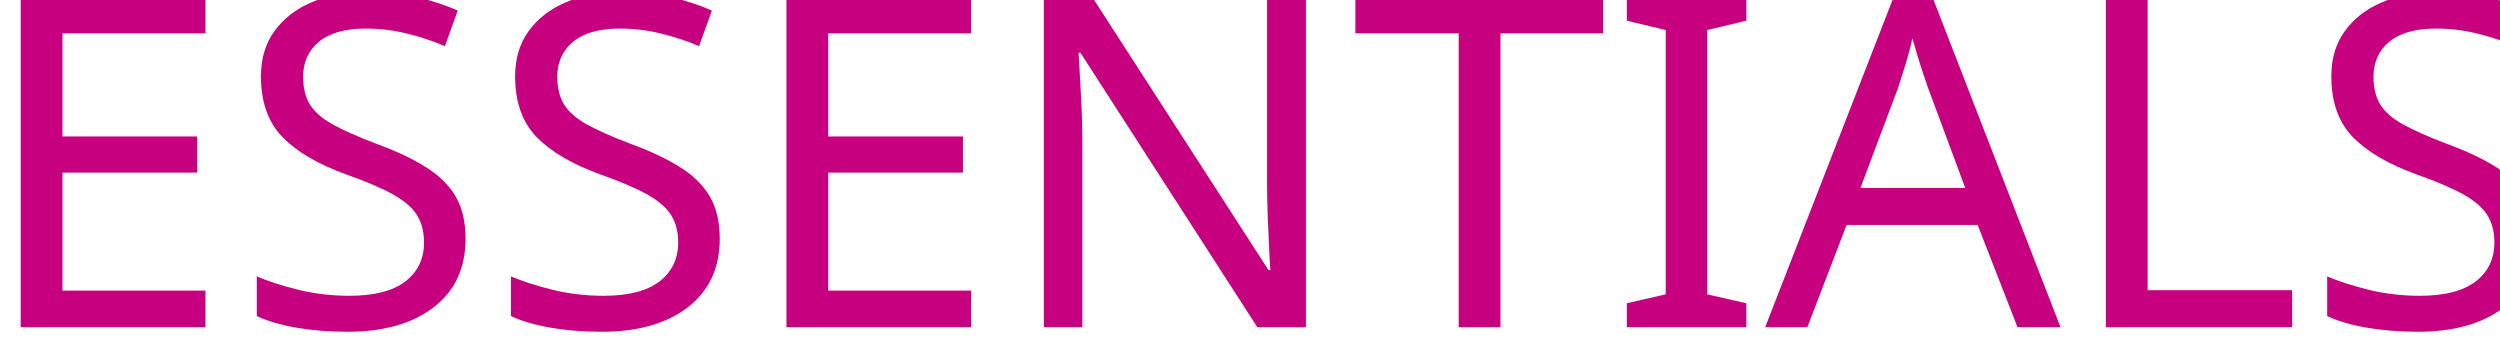
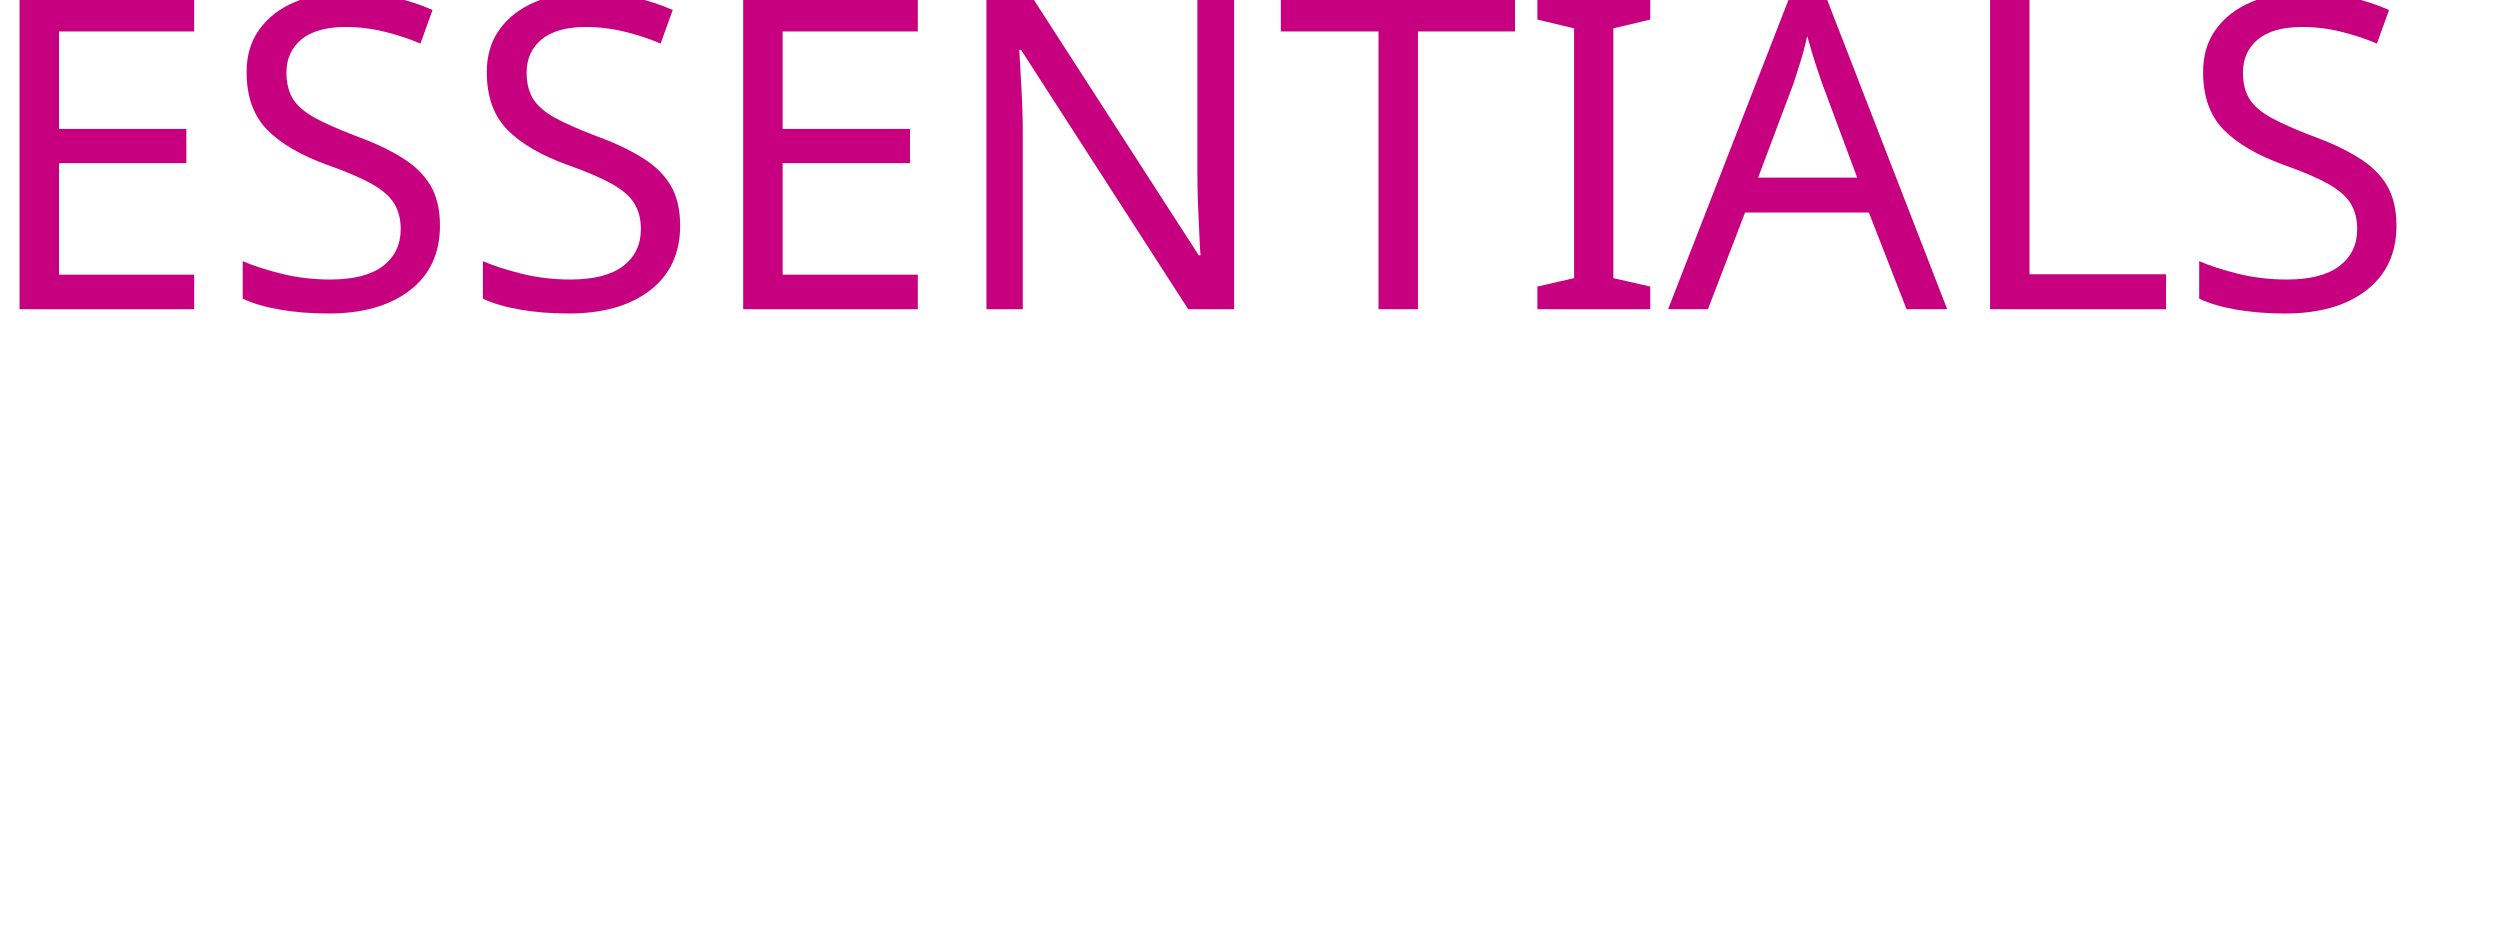
- <svg xmlns="http://www.w3.org/2000/svg" viewBox="0 0 189 26" width="189" height="26">
+ <svg xmlns="http://www.w3.org/2000/svg" viewBox="0 0 200 76" width="200" height="76">
  <style>
		tspan { white-space:pre }
		.txt0 { font-size: 35px;fill: #c6007e;font-weight: 400;font-family: "CantoraOne-Regular", "CantoraOne" } 
	</style>
  <text id="ESSENTIALS " style="transform: matrix(1,0,0,1,-1.826,24.737)">
    <tspan x="0" y="0" class="txt0">ESSENTIALS</tspan>
  </text>
</svg>
